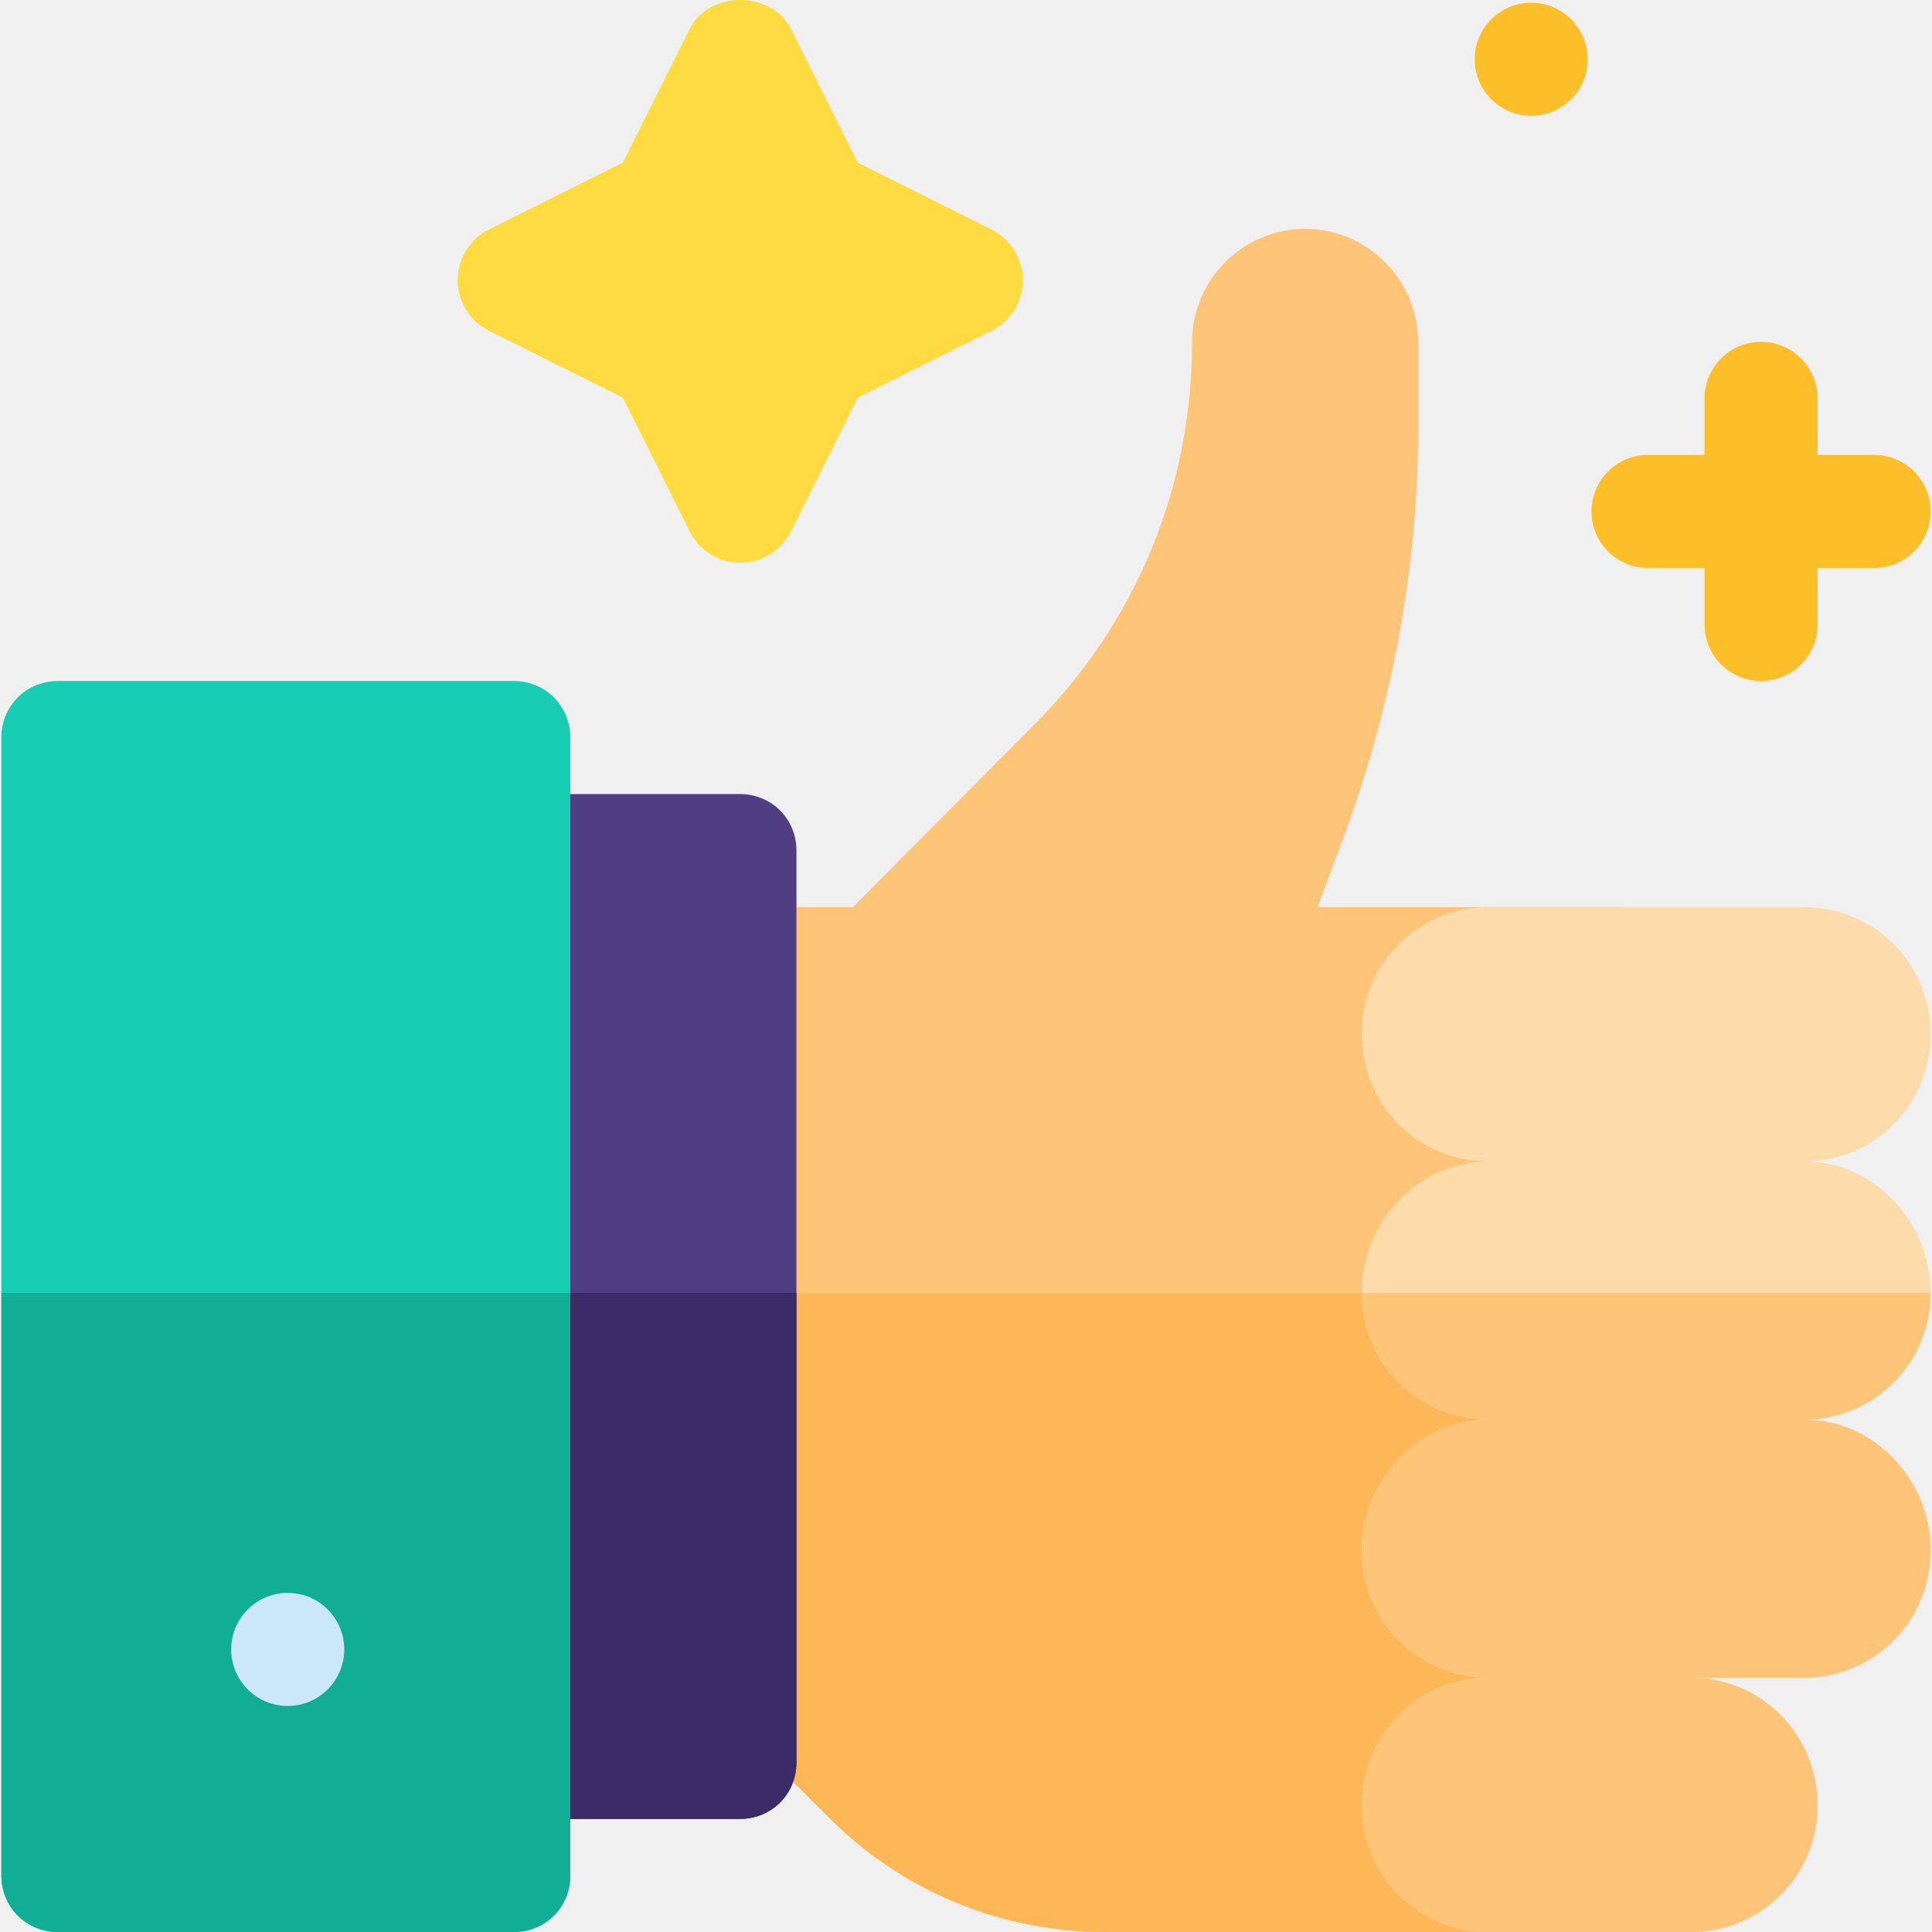
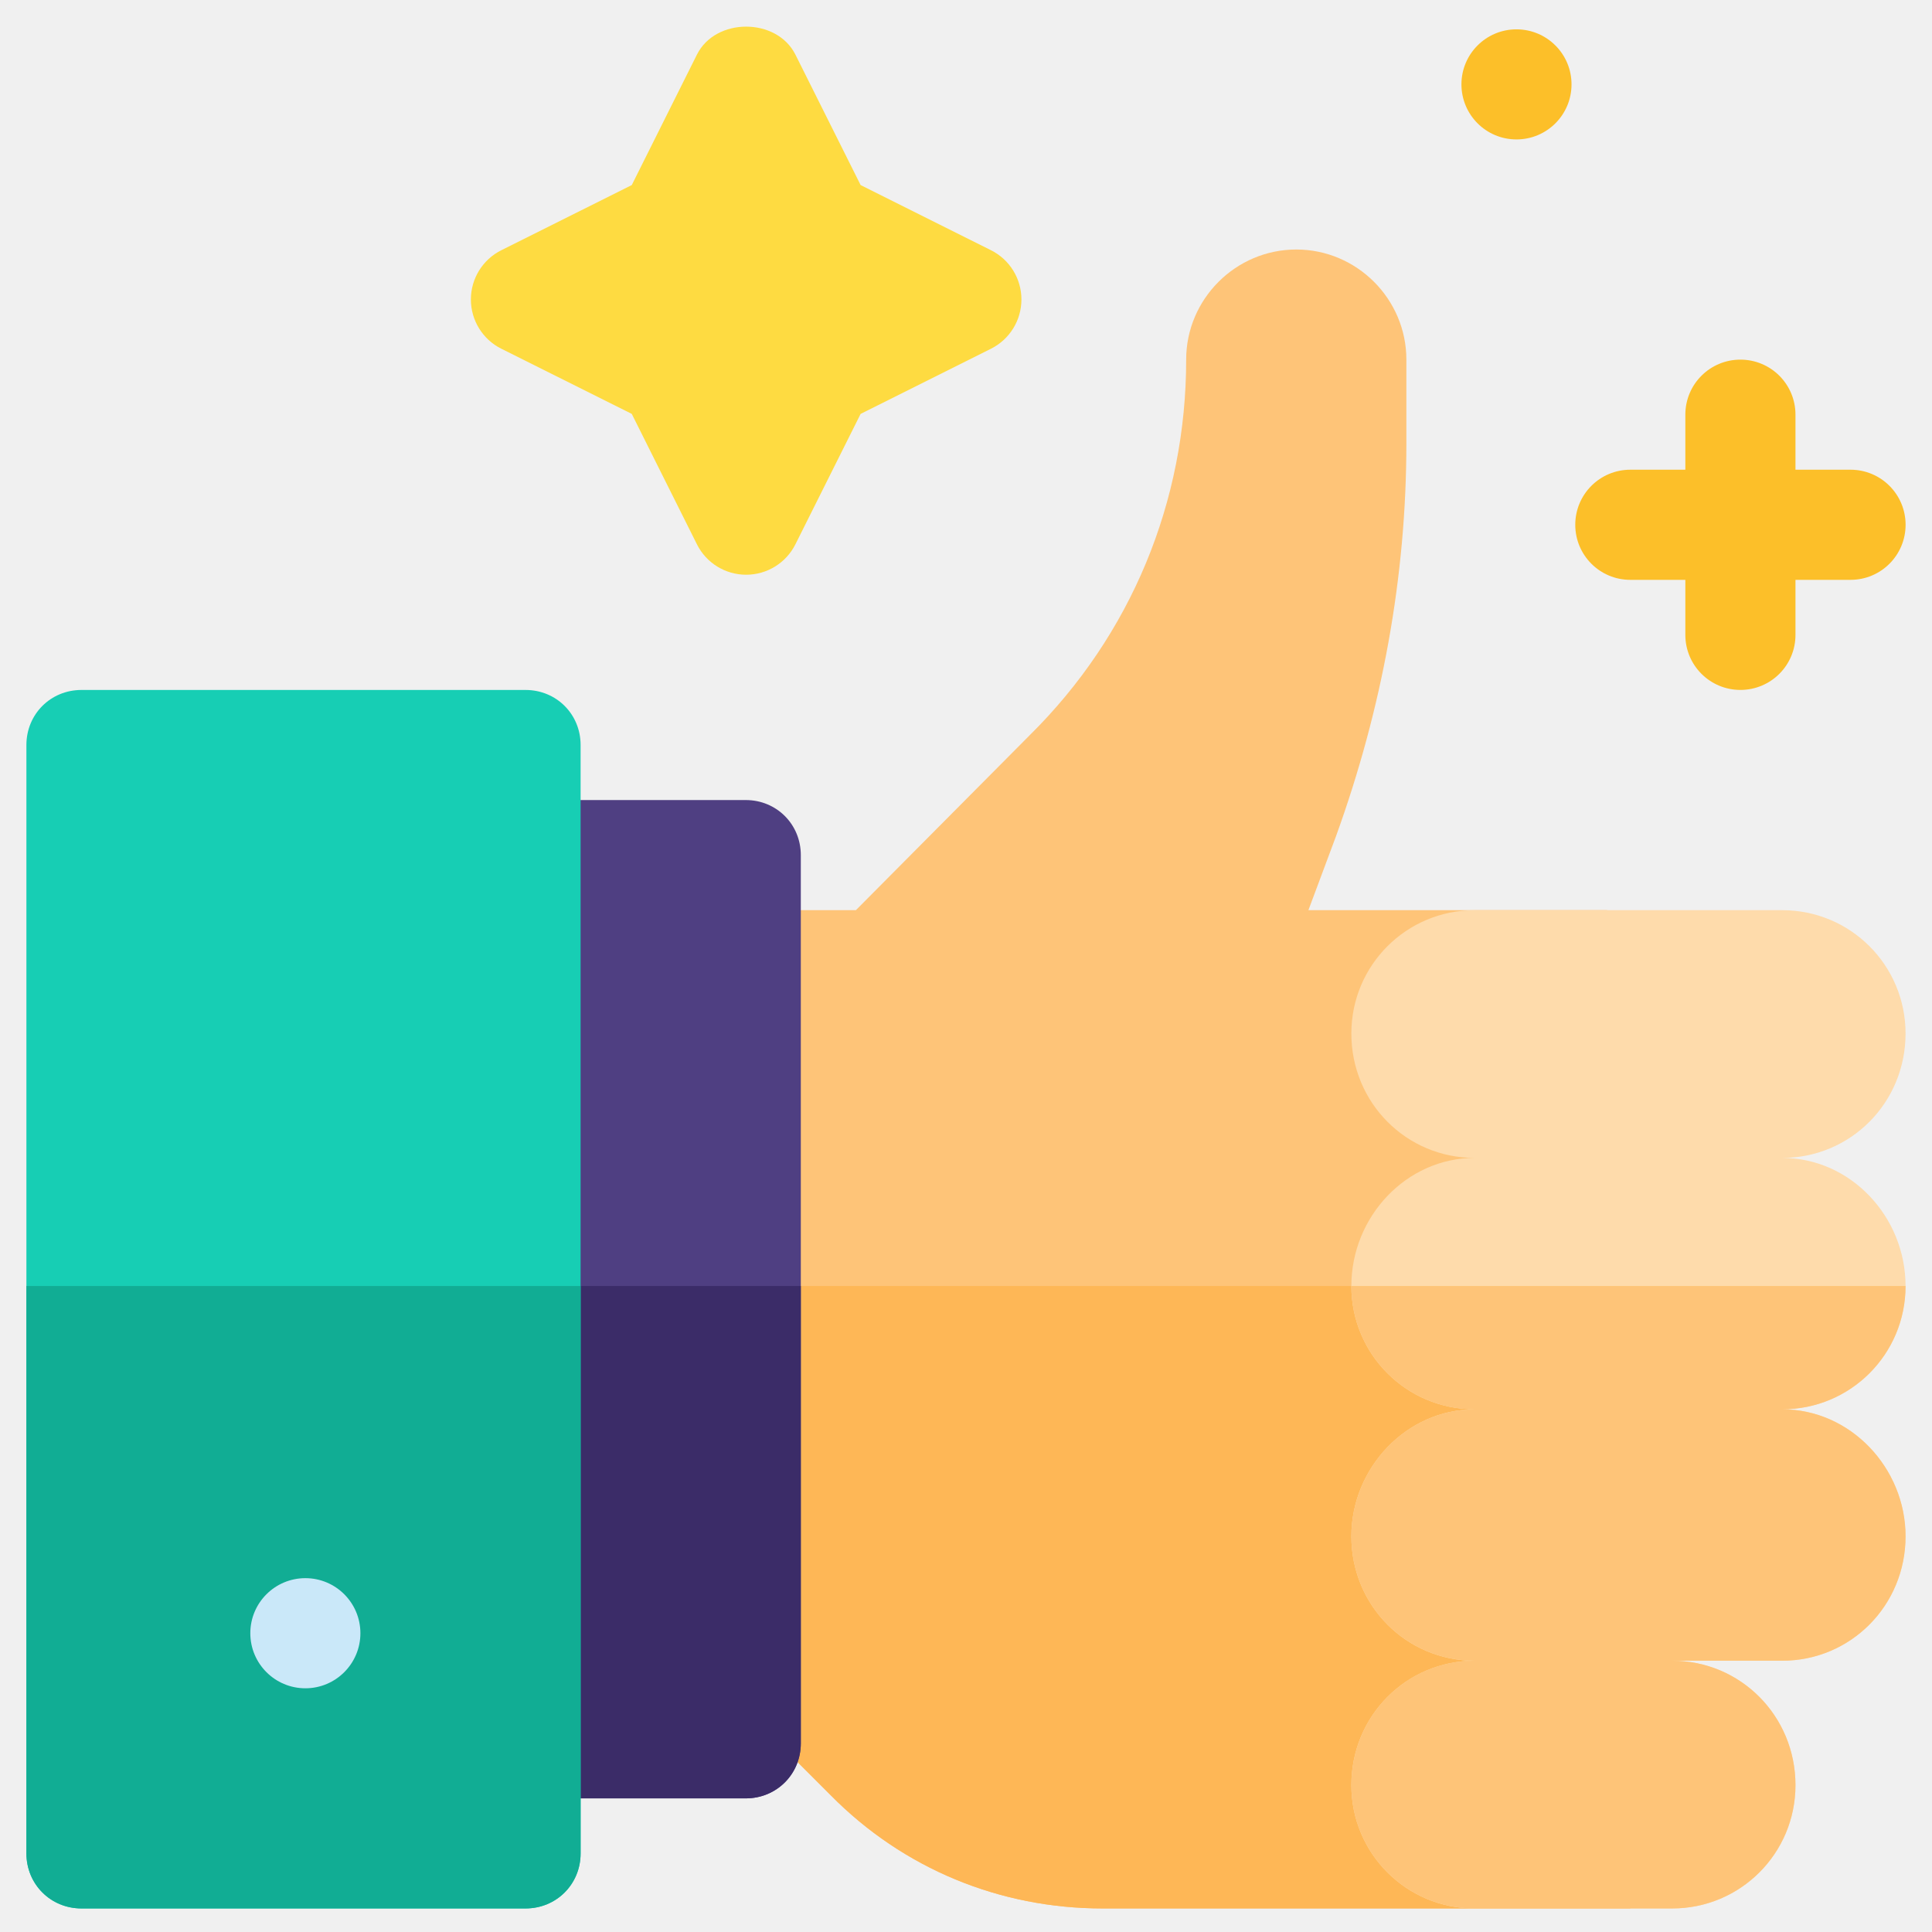
- <svg xmlns="http://www.w3.org/2000/svg" width="45" height="45" viewBox="0 0 45 45" fill="none">
+ <svg xmlns="http://www.w3.org/2000/svg" width="48" height="48" viewBox="0 0 48 48" fill="none">
  <g clip-path="url(#clip0)">
-     <path d="M35.665 2.696C36.392 2.696 36.981 2.107 36.981 1.38C36.981 0.653 36.392 0.063 35.665 0.063C34.938 0.063 34.348 0.653 34.348 1.38C34.348 2.107 34.938 2.696 35.665 2.696Z" fill="#FCBF29" />
-     <path d="M17.243 13.107C16.744 13.107 16.288 12.825 16.066 12.379L14.507 9.26L11.388 7.702C10.942 7.479 10.661 7.023 10.661 6.524C10.661 6.025 10.942 5.569 11.388 5.346L14.507 3.788L16.066 0.669C16.51 -0.223 17.973 -0.223 18.421 0.669L19.98 3.788L23.098 5.346C23.544 5.57 23.826 6.025 23.826 6.524C23.826 7.023 23.544 7.478 23.098 7.702L19.98 9.26L18.421 12.379C18.197 12.825 17.742 13.107 17.243 13.107Z" fill="#FEDB41" />
-     <path d="M43.652 10.595H42.335V9.279C42.335 8.551 41.746 7.962 41.019 7.962C40.291 7.962 39.702 8.551 39.702 9.279V10.595H38.386C37.658 10.595 37.069 11.184 37.069 11.912C37.069 12.64 37.658 13.229 38.386 13.229H39.702V14.545C39.702 15.273 40.291 15.861 41.019 15.861C41.746 15.861 42.335 15.273 42.335 14.545V13.229H43.652C44.379 13.229 44.968 12.64 44.968 11.912C44.968 11.184 44.379 10.595 43.652 10.595Z" fill="#FCBF29" />
-     <path d="M38.386 45H25.765C23.316 45 20.999 44.052 19.262 42.288L16.313 39.339C16.049 39.102 15.918 38.76 15.918 38.417V22.444C15.918 21.707 16.497 21.128 17.234 21.128H19.867L24.027 16.941C26.45 14.545 27.766 11.359 27.766 7.963C27.766 6.514 28.951 5.33 30.399 5.33C31.848 5.33 33.032 6.514 33.032 7.963V9.964C33.032 13.15 32.453 16.309 31.347 19.363L30.689 21.128H37.833L38.044 30.115L38.386 45Z" fill="#FEC478" />
-     <path d="M38.386 45H25.765C23.316 45 20.999 44.052 19.262 42.288L16.313 39.339C16.049 39.102 15.918 38.76 15.918 38.417V30.115H38.044L38.386 45Z" fill="#FEB756" />
-     <path d="M42.019 33.064C43.652 33.064 44.968 34.468 44.968 36.101C44.968 37.76 43.652 39.076 42.019 39.076H39.386C41.019 39.076 42.335 40.393 42.335 42.051C42.335 43.684 41.019 45 39.386 45H34.664C33.032 45 31.716 43.684 31.716 42.051C31.716 40.393 33.032 39.076 34.664 39.076C33.032 39.076 31.716 37.76 31.716 36.101C31.716 34.468 33.032 33.064 34.664 33.064C33.032 33.064 31.716 31.748 31.716 30.115C31.716 28.456 33.032 27.052 34.664 27.052C33.032 27.052 31.716 25.736 31.716 24.077C31.716 22.444 33.032 21.128 34.664 21.128H42.019C43.652 21.128 44.968 22.444 44.968 24.077C44.968 25.736 43.652 27.052 42.019 27.052C43.652 27.052 44.968 28.456 44.968 30.115C44.968 31.748 43.652 33.064 42.019 33.064Z" fill="#FEDBAB" />
-     <path d="M44.968 36.1C44.968 37.759 43.652 39.076 42.019 39.076H39.386C41.019 39.076 42.335 40.392 42.335 42.051C42.335 43.683 41.019 45 39.386 45H34.664C33.032 45 31.716 43.683 31.716 42.051C31.716 40.392 33.032 39.076 34.664 39.076C33.032 39.076 31.716 37.759 31.716 36.1C31.716 34.468 33.032 33.064 34.664 33.064C33.032 33.064 31.716 31.747 31.716 30.115H44.968C44.968 31.747 43.652 33.064 42.019 33.064C43.652 33.064 44.968 34.468 44.968 36.1Z" fill="#FEC478" />
-     <path d="M17.234 18.495H11.968C11.231 18.495 10.652 19.074 10.652 19.811V41.051C10.652 41.788 11.231 42.367 11.968 42.367H17.234C17.971 42.367 18.551 41.788 18.551 41.051V19.811C18.551 19.074 17.971 18.495 17.234 18.495Z" fill="#4F3F82" />
-     <path d="M10.652 30.115H18.551V41.05C18.551 41.788 17.971 42.367 17.234 42.367H11.968C11.231 42.367 10.652 41.788 10.652 41.05C10.652 41.05 10.652 30.115 10.652 30.115Z" fill="#3B2C68" />
-     <path d="M11.968 15.862H1.348C0.611 15.862 0.032 16.441 0.032 17.178V43.684C0.032 44.421 0.611 45 1.348 45H11.968C12.705 45 13.284 44.421 13.284 43.684V17.178C13.284 16.441 12.705 15.862 11.968 15.862Z" fill="#17CEB4" />
-     <path d="M0.032 30.115H13.284V43.683C13.284 44.42 12.705 45 11.968 45H1.348C0.611 45 0.032 44.42 0.032 43.683C0.032 43.684 0.032 30.115 0.032 30.115Z" fill="#11AD94" />
-     <path d="M6.702 39.735C7.429 39.735 8.018 39.145 8.018 38.418C8.018 37.691 7.429 37.102 6.702 37.102C5.975 37.102 5.385 37.691 5.385 38.418C5.385 39.145 5.975 39.735 6.702 39.735Z" fill="#CAE8F9" />
+     <path d="M37.676 3.464C38.432 3.464 39.044 2.852 39.044 2.096C39.044 1.341 38.432 0.729 37.676 0.729C36.921 0.729 36.309 1.341 36.309 2.096C36.309 2.852 36.921 3.464 37.676 3.464Z" fill="#FCBF29" />
+     <path d="M18.538 14.279C18.02 14.279 17.546 13.987 17.315 13.523L15.696 10.283L12.455 8.664C11.992 8.433 11.699 7.959 11.699 7.44C11.699 6.922 11.992 6.448 12.455 6.217L15.696 4.598L17.315 1.357C17.777 0.43 19.297 0.43 19.762 1.357L21.382 4.598L24.621 6.217C25.085 6.449 25.377 6.922 25.377 7.44C25.377 7.959 25.085 8.431 24.621 8.664L21.382 10.283L19.762 13.523C19.529 13.987 19.056 14.279 18.538 14.279Z" fill="#FEDB41" />
+     <path d="M45.976 11.67H44.608V10.302C44.608 9.546 43.996 8.935 43.24 8.935C42.484 8.935 41.872 9.546 41.872 10.302V11.67H40.505C39.748 11.67 39.137 12.282 39.137 13.038C39.137 13.794 39.748 14.406 40.505 14.406H41.872V15.774C41.872 16.53 42.484 17.141 43.24 17.141C43.996 17.141 44.608 16.53 44.608 15.774V14.406H45.976C46.732 14.406 47.344 13.794 47.344 13.038C47.344 12.282 46.732 11.67 45.976 11.67Z" fill="#FCBF29" />
+     <path d="M40.504 47.415H27.391C24.847 47.415 22.44 46.43 20.634 44.597L17.571 41.534C17.297 41.288 17.16 40.932 17.16 40.576V23.98C17.16 23.215 17.762 22.613 18.528 22.613H21.264L25.586 18.263C28.102 15.774 29.47 12.464 29.47 8.935C29.47 7.43 30.701 6.199 32.206 6.199C33.711 6.199 34.941 7.43 34.941 8.935V11.014C34.941 14.324 34.34 17.607 33.191 20.78L32.507 22.613H39.929L40.148 31.95L40.504 47.415Z" fill="#FEC478" />
+     <path d="M40.504 47.415H27.391C24.847 47.415 22.44 46.431 20.634 44.598L17.571 41.534C17.297 41.288 17.16 40.932 17.16 40.576V31.95H40.148L40.504 47.415Z" fill="#FEB756" />
+     <path d="M44.279 35.014C45.975 35.014 47.343 36.473 47.343 38.169C47.343 39.893 45.975 41.261 44.279 41.261H41.544C43.24 41.261 44.608 42.629 44.608 44.352C44.608 46.048 43.24 47.416 41.544 47.416H36.638C34.942 47.416 33.574 46.048 33.574 44.352C33.574 42.629 34.942 41.261 36.638 41.261C34.942 41.261 33.574 39.893 33.574 38.169C33.574 36.473 34.942 35.014 36.638 35.014C34.942 35.014 33.574 33.647 33.574 31.951C33.574 30.227 34.942 28.768 36.638 28.768C34.942 28.768 33.574 27.401 33.574 25.677C33.574 23.981 34.942 22.613 36.638 22.613H44.279C45.975 22.613 47.343 23.981 47.343 25.677C47.343 27.401 45.975 28.768 44.279 28.768C45.975 28.768 47.343 30.227 47.343 31.951C47.343 33.647 45.975 35.014 44.279 35.014Z" fill="#FEDBAB" />
+     <path d="M47.343 38.169C47.343 39.892 45.975 41.26 44.279 41.26H41.544C43.24 41.26 44.608 42.628 44.608 44.351C44.608 46.047 43.24 47.415 41.544 47.415H36.638C34.942 47.415 33.574 46.047 33.574 44.351C33.574 42.628 34.942 41.26 36.638 41.26C34.942 41.26 33.574 39.892 33.574 38.169C33.574 36.473 34.942 35.014 36.638 35.014C34.942 35.014 33.574 33.646 33.574 31.95H47.343C47.343 33.646 45.975 35.014 44.279 35.014C45.975 35.014 47.343 36.473 47.343 38.169Z" fill="#FEC478" />
+     <path d="M18.528 19.877H13.057C12.291 19.877 11.69 20.479 11.69 21.245V43.312C11.69 44.078 12.291 44.68 13.057 44.68H18.528C19.294 44.68 19.896 44.078 19.896 43.312V21.245C19.896 20.479 19.294 19.877 18.528 19.877Z" fill="#4F3F82" />
+     <path d="M11.69 31.95H19.896V43.312C19.896 44.078 19.294 44.68 18.528 44.68H13.057C12.291 44.68 11.69 44.078 11.69 43.312C11.69 43.312 11.69 31.95 11.69 31.95Z" fill="#3B2C68" />
+     <path d="M13.057 17.142H2.024C1.258 17.142 0.656 17.743 0.656 18.509V46.047C0.656 46.813 1.258 47.415 2.024 47.415H13.057C13.824 47.415 14.425 46.813 14.425 46.047V18.509C14.425 17.743 13.823 17.142 13.057 17.142Z" fill="#17CEB4" />
+     <path d="M0.656 31.95H14.425V46.047C14.425 46.813 13.823 47.415 13.057 47.415H2.024C1.258 47.415 0.656 46.813 0.656 46.047C0.656 46.048 0.656 31.95 0.656 31.95Z" fill="#11AD94" />
+     <path d="M7.587 41.945C8.342 41.945 8.954 41.332 8.954 40.577C8.954 39.821 8.342 39.209 7.587 39.209C6.831 39.209 6.219 39.821 6.219 40.577C6.219 41.332 6.831 41.945 7.587 41.945Z" fill="#CAE8F9" />
  </g>
  <defs>
    <clipPath id="clip0">
-       <rect width="45" height="45" fill="white" />
+       <rect x="0.623" y="0.662" width="46.753" height="46.753" fill="white" />
    </clipPath>
  </defs>
</svg>
